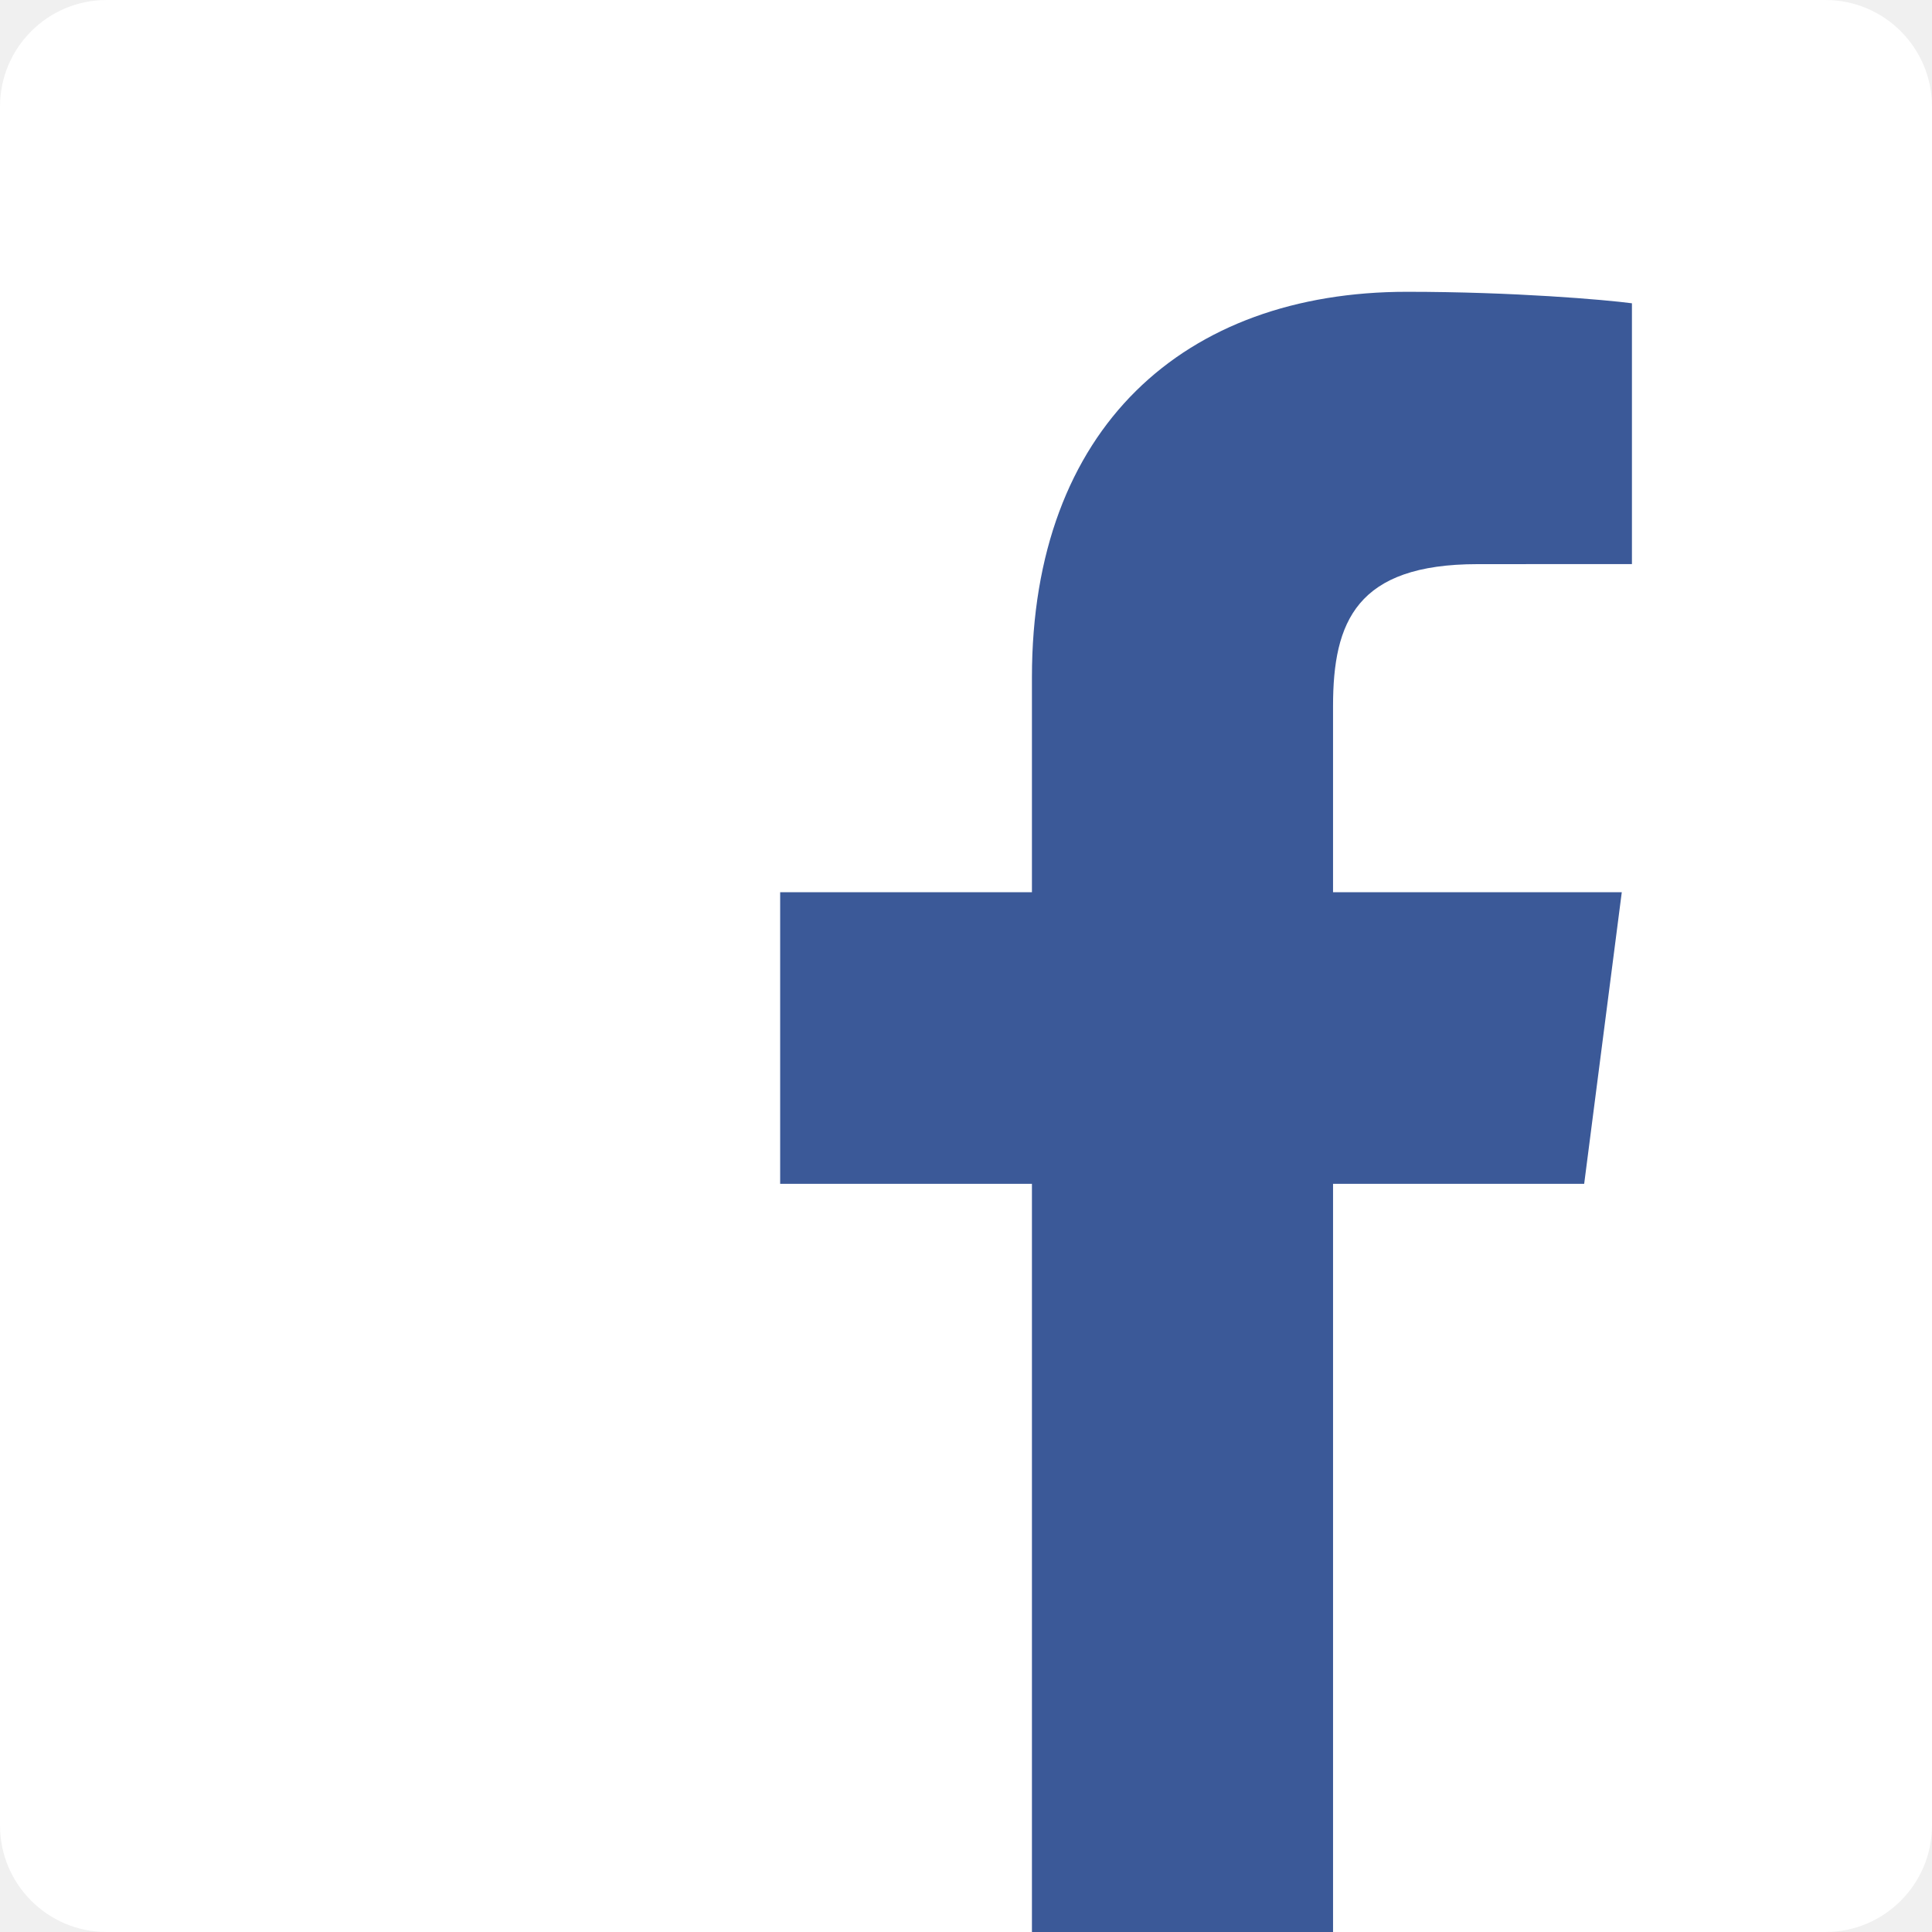
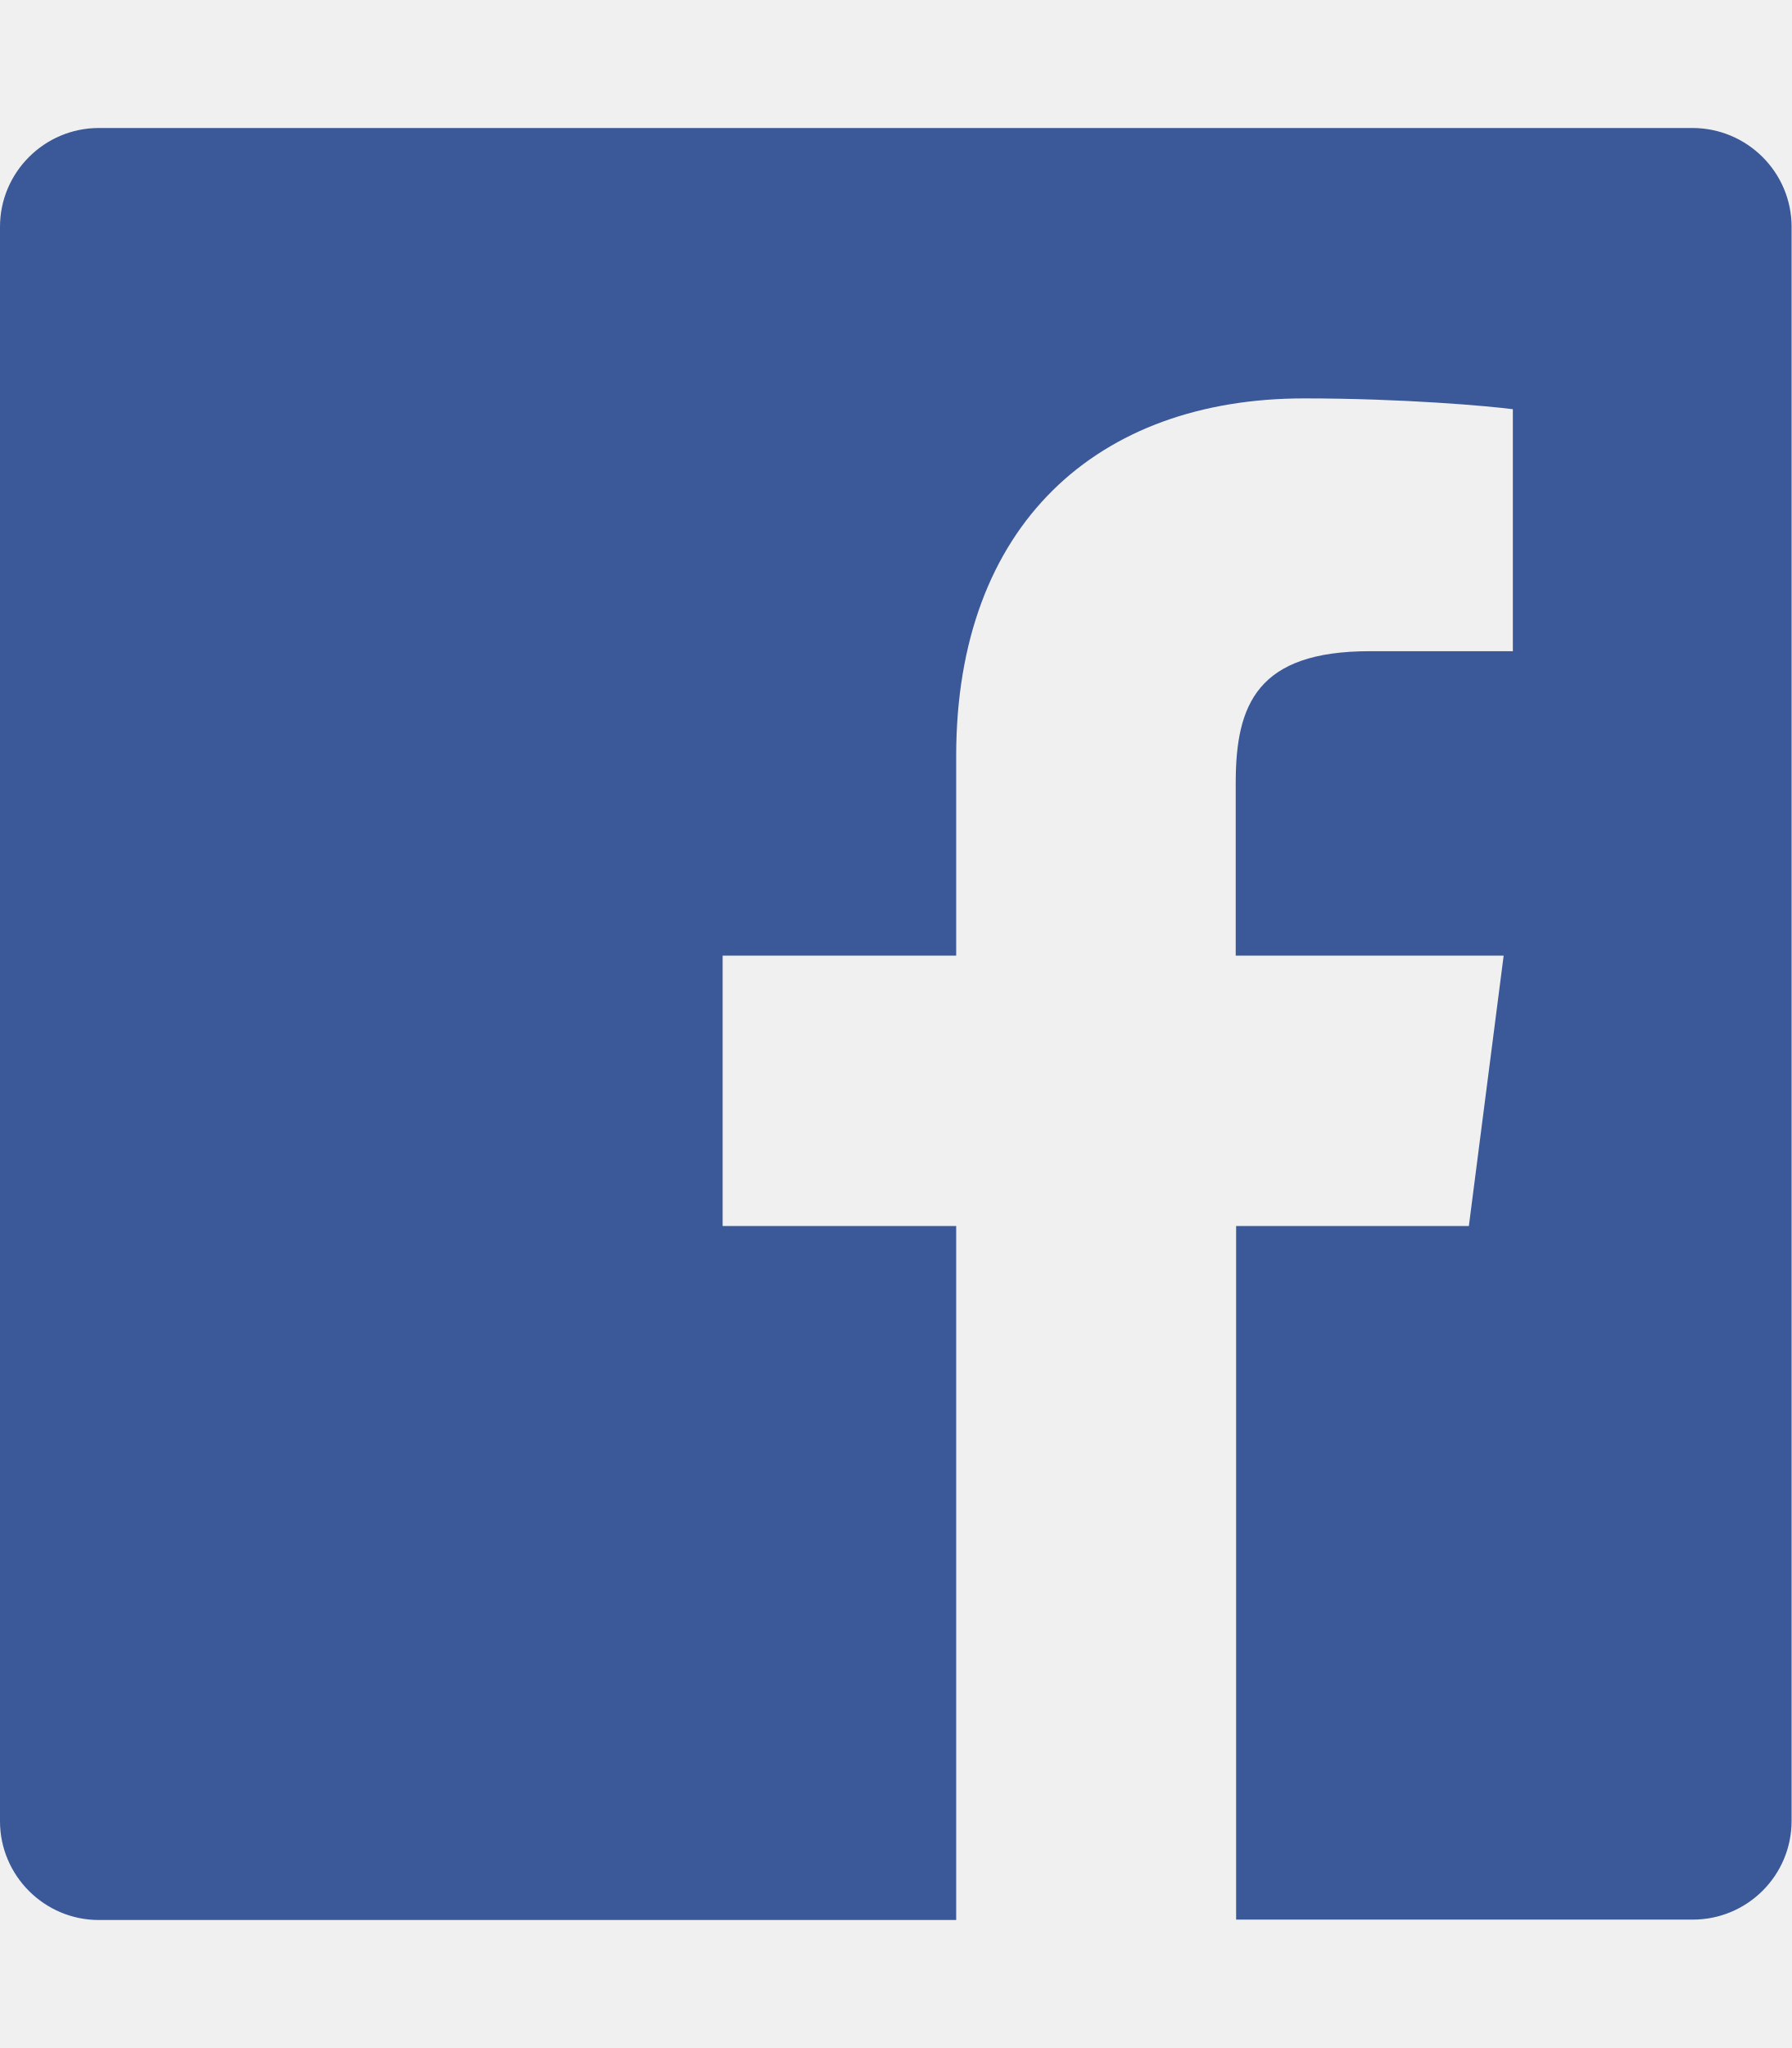
- <svg xmlns="http://www.w3.org/2000/svg" width="20" height="20" viewBox="0 0 266.893 266.895">
-   <path d="M252.164 266.895c8.134 0 14.729-6.596 14.729-14.73V14.73c0-8.137-6.596-14.73-14.729-14.73H14.73C6.593 0 0 6.594 0 14.73v237.434c0 8.135 6.593 14.73 14.73 14.73h237.434z" fill="white" />
-   <path d="M184.152 266.895V163.539h34.692l5.194-40.28h-39.887V97.542c0-11.662 3.238-19.609 19.962-19.609l21.329-.01V41.897c-3.689-.49-16.351-1.587-31.08-1.587-30.753 0-51.807 18.771-51.807 53.244v29.705h-34.781v40.28h34.781v103.355h41.597z" fill="#3b5998" />
+ <svg xmlns="http://www.w3.org/2000/svg" viewBox="0 0 448 512" fill="#3b5998">
+   <path d="M448 56.7v398.5c0 13.7-11.1 24.7-24.7 24.7H309.1V306.5h58.2l8.7-67.6h-67v-43.2c0-19.6 5.4-32.9 33.5-32.9h35.8v-60.5c-6.2-.8-27.4-2.7-52.2-2.7-51.6 0-87 31.5-87 89.4v49.9h-58.4v67.6h58.4V480H24.7C11.1 480 0 468.9 0 455.3V56.7C0 43.1 11.1 32 24.7 32h398.5c13.7 0 24.8 11.1 24.8 24.7z" />
</svg>
